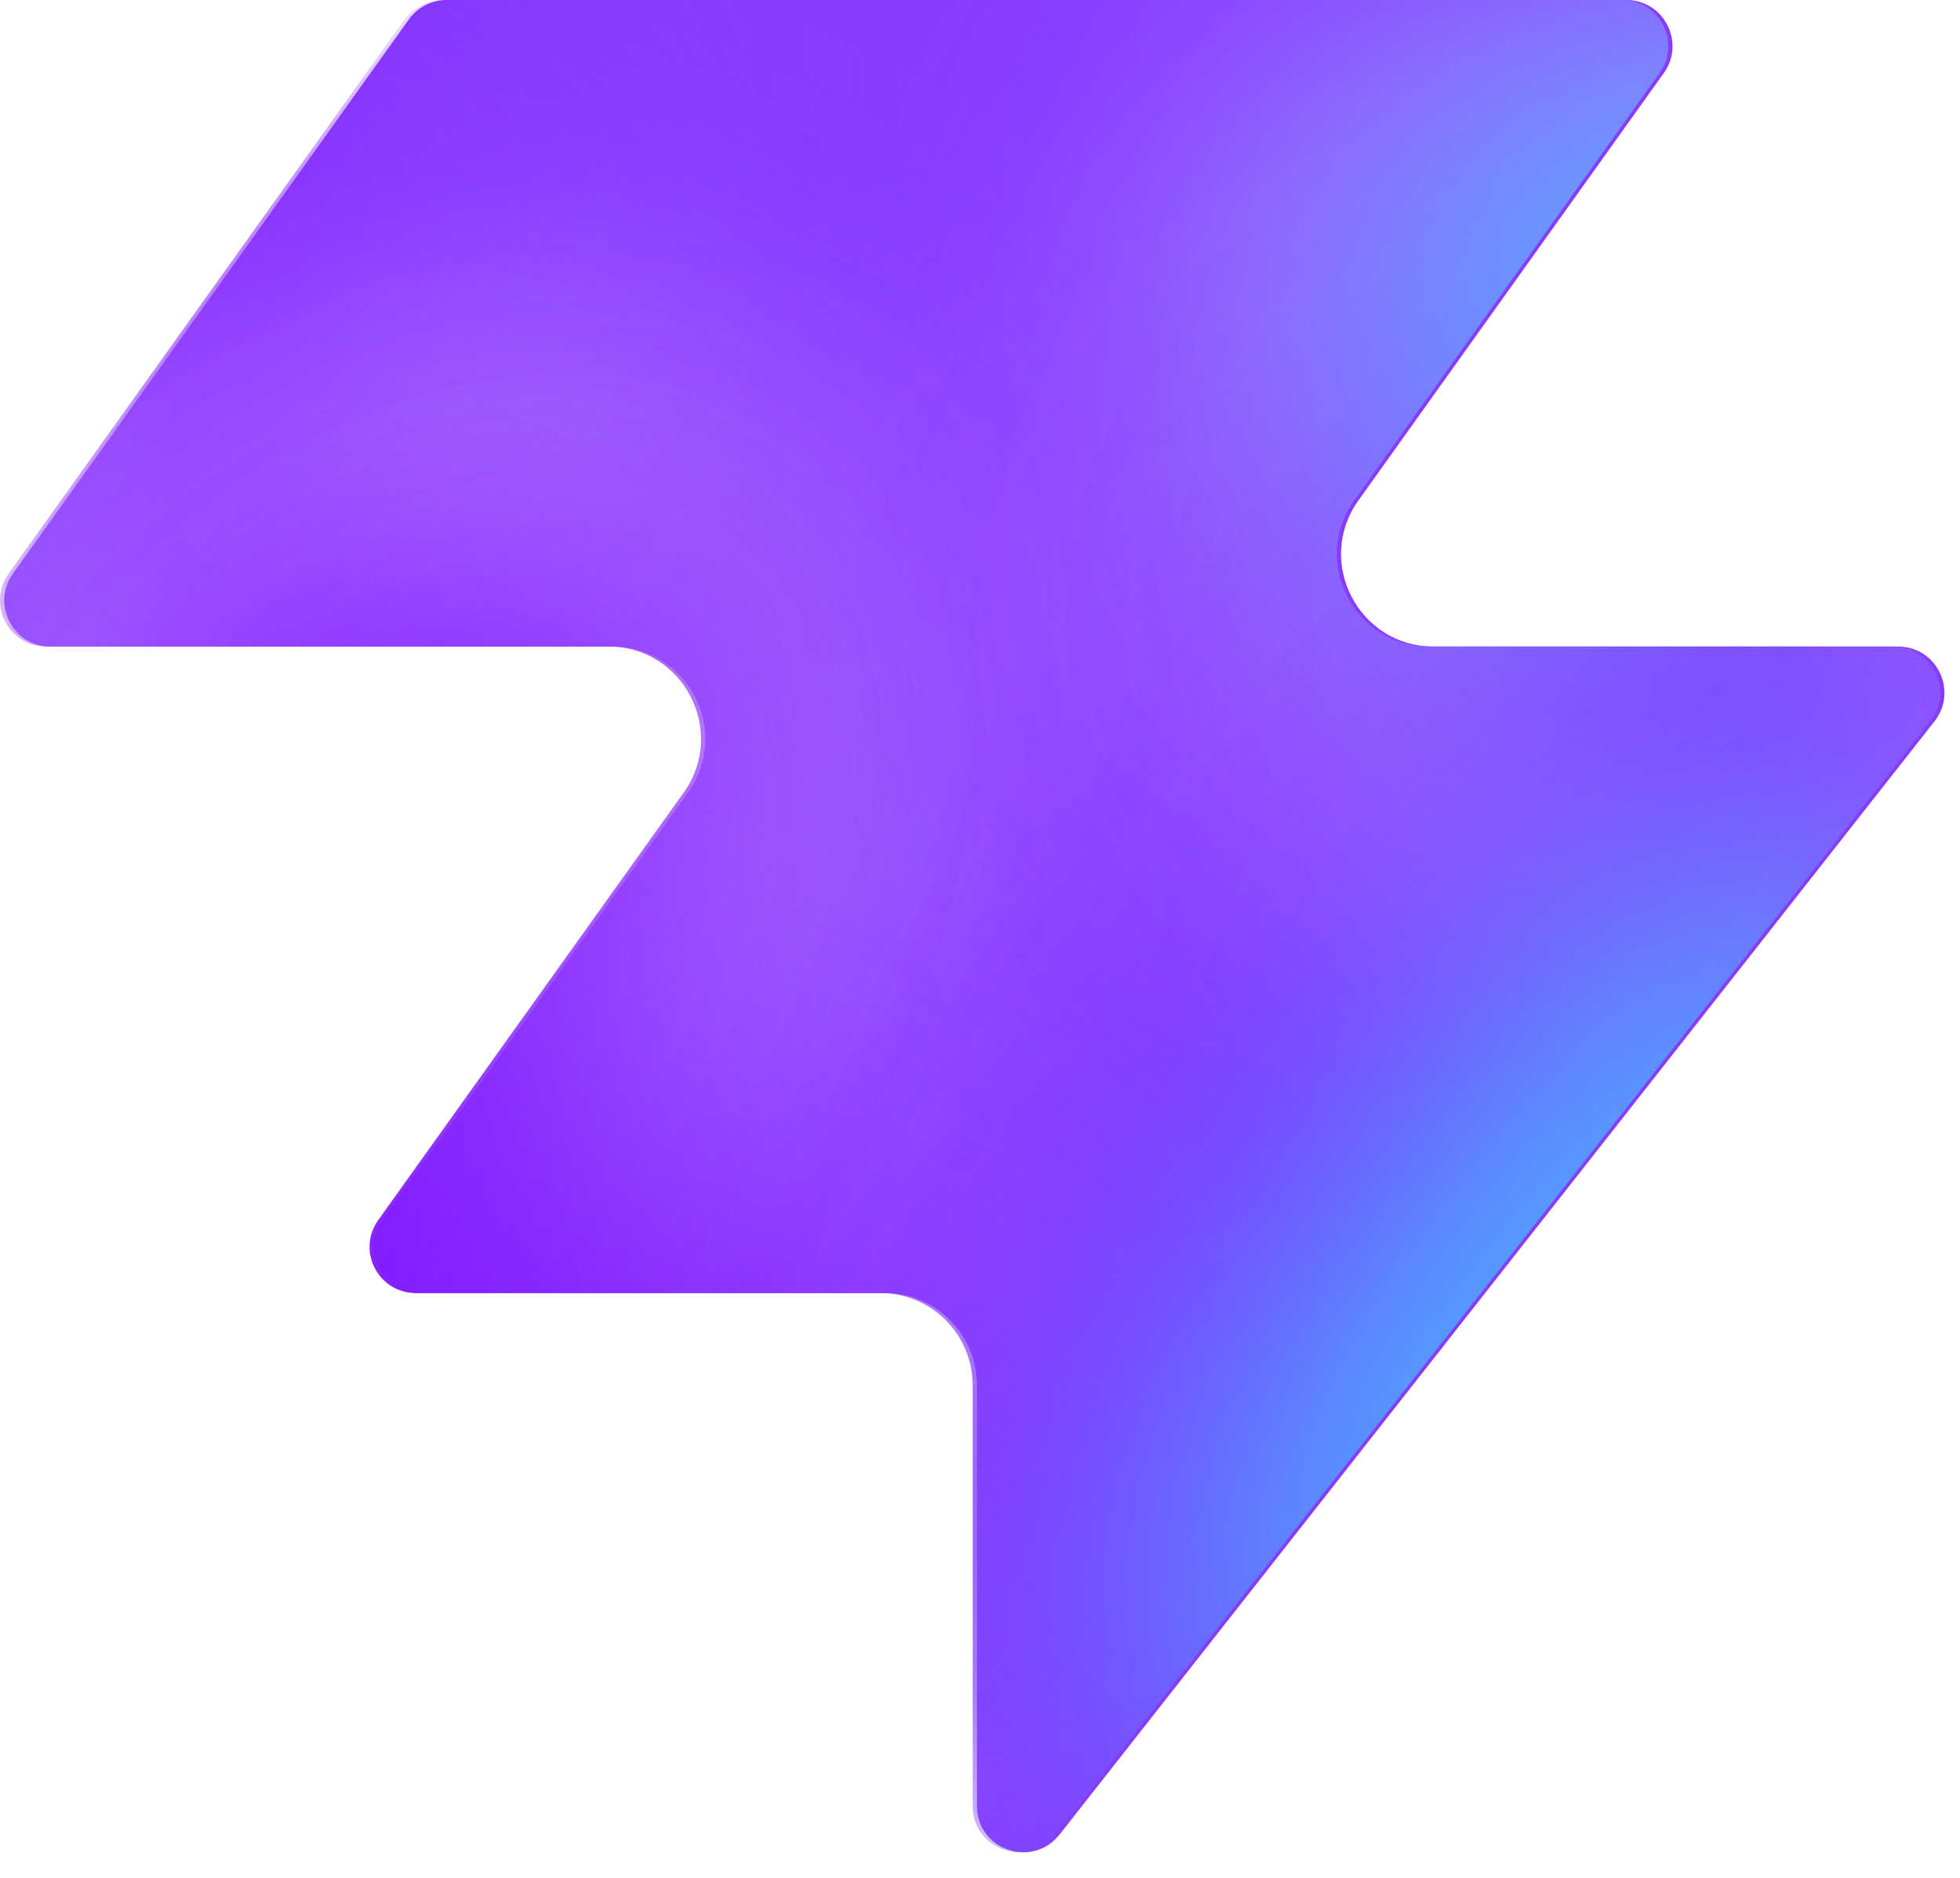
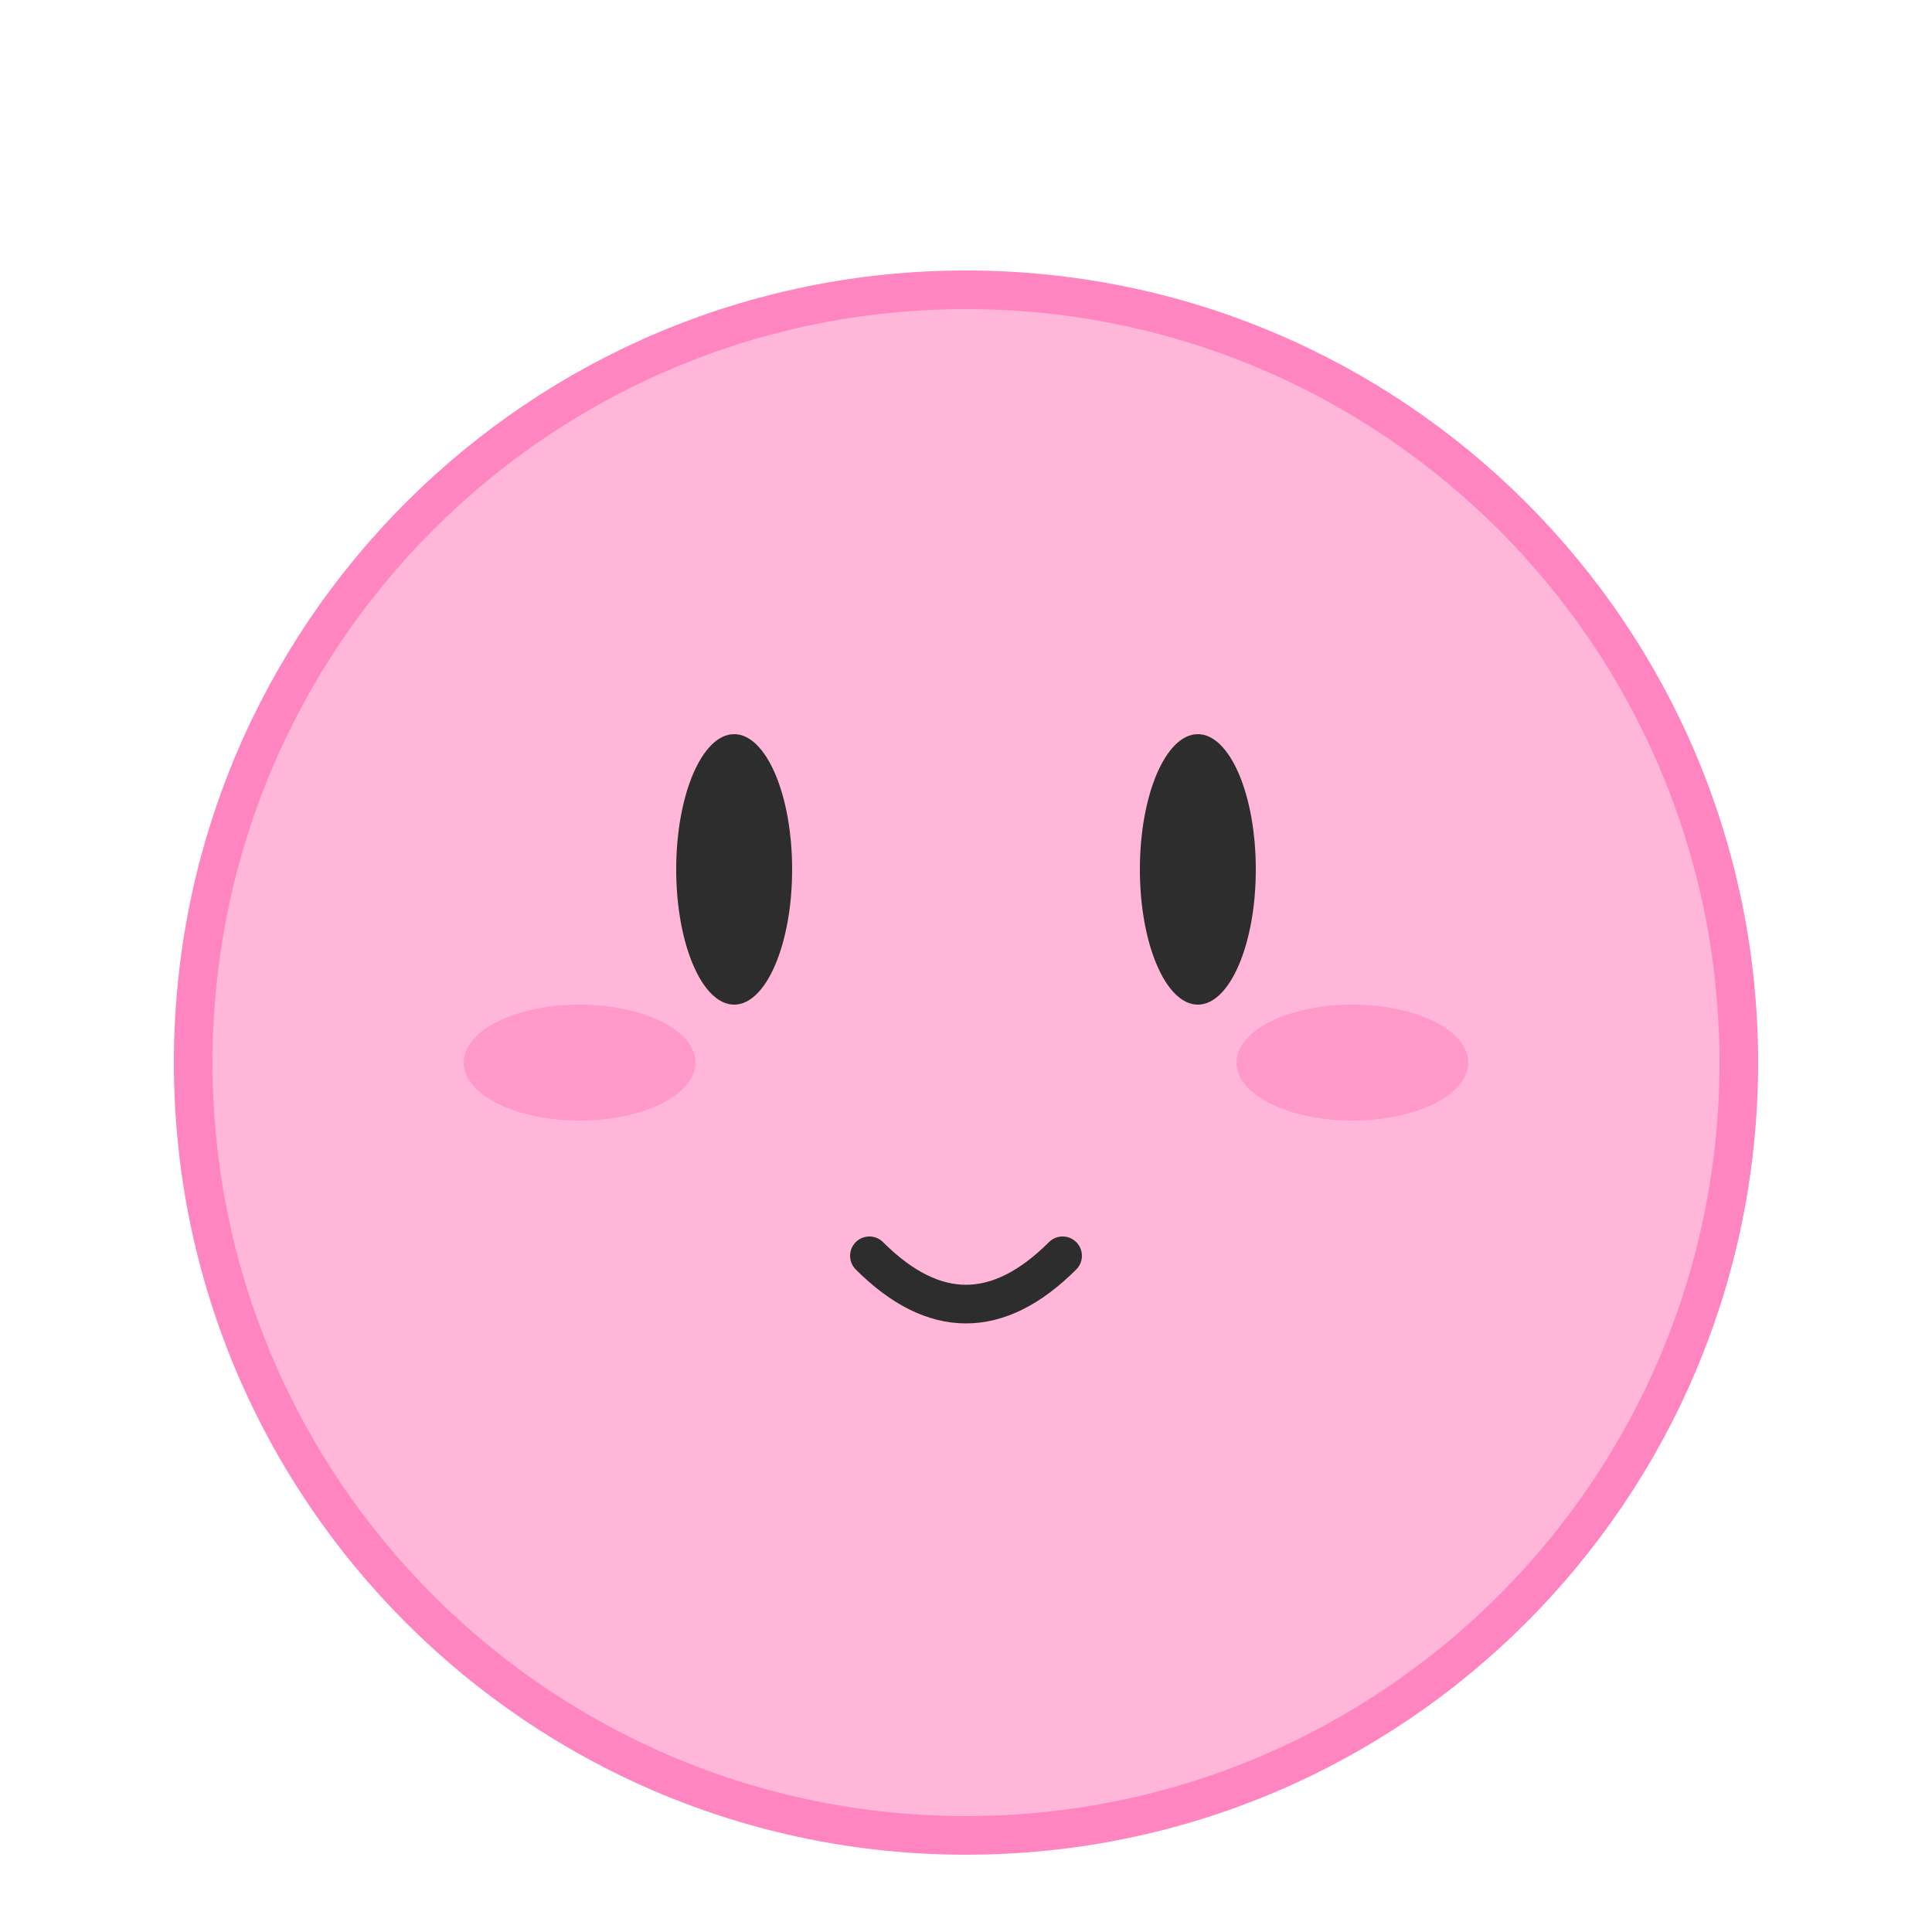
- <svg xmlns="http://www.w3.org/2000/svg" width="48" height="46" fill="none" viewBox="0 0 48 46">
-   <path fill="#863bff" d="M25.946 44.938c-.664.845-2.021.375-2.021-.698V33.937a2.26 2.26 0 0 0-2.262-2.262H10.287c-.92 0-1.456-1.04-.92-1.788l7.48-10.471c1.07-1.497 0-3.578-1.842-3.578H1.237c-.92 0-1.456-1.04-.92-1.788L10.013.474c.214-.297.556-.474.92-.474h28.894c.92 0 1.456 1.04.92 1.788l-7.48 10.471c-1.07 1.498 0 3.579 1.842 3.579h11.377c.943 0 1.473 1.088.89 1.83L25.947 44.94z" style="fill:#863bff;fill:color(display-p3 .525 .23 1);fill-opacity:1" />
-   <mask id="a" width="48" height="46" x="0" y="0" maskUnits="userSpaceOnUse" style="mask-type:alpha">
-     <path fill="#000" d="M25.842 44.938c-.664.844-2.021.375-2.021-.698V33.937a2.26 2.26 0 0 0-2.262-2.262H10.183c-.92 0-1.456-1.04-.92-1.788l7.48-10.471c1.07-1.498 0-3.579-1.842-3.579H1.133c-.92 0-1.456-1.04-.92-1.787L9.91.473c.214-.297.556-.474.92-.474h28.894c.92 0 1.456 1.04.92 1.788l-7.48 10.471c-1.07 1.498 0 3.578 1.842 3.578h11.377c.943 0 1.473 1.088.89 1.832L25.843 44.94z" style="fill:#000;fill-opacity:1" />
-   </mask>
-   <g mask="url(#a)">
-     <g filter="url(#b)">
-       <ellipse cx="5.508" cy="14.704" fill="#ede6ff" rx="5.508" ry="14.704" style="fill:#ede6ff;fill:color(display-p3 .927 .903 1);fill-opacity:1" transform="matrix(.00324 1 1 -.00324 -4.47 31.516)" />
-     </g>
-     <g filter="url(#c)">
-       <ellipse cx="10.399" cy="29.851" fill="#ede6ff" rx="10.399" ry="29.851" style="fill:#ede6ff;fill:color(display-p3 .927 .903 1);fill-opacity:1" transform="matrix(.00324 1 1 -.00324 -39.328 7.883)" />
-     </g>
-     <g filter="url(#d)">
-       <ellipse cx="5.508" cy="30.487" fill="#7e14ff" rx="5.508" ry="30.487" style="fill:#7e14ff;fill:color(display-p3 .492 .077 1);fill-opacity:1" transform="rotate(89.814 -25.913 -14.639)scale(1 -1)" />
-     </g>
-     <g filter="url(#e)">
-       <ellipse cx="5.508" cy="30.599" fill="#7e14ff" rx="5.508" ry="30.599" style="fill:#7e14ff;fill:color(display-p3 .492 .077 1);fill-opacity:1" transform="rotate(89.814 -32.644 -3.334)scale(1 -1)" />
-     </g>
-     <g filter="url(#f)">
-       <ellipse cx="5.508" cy="30.599" fill="#7e14ff" rx="5.508" ry="30.599" style="fill:#7e14ff;fill:color(display-p3 .492 .077 1);fill-opacity:1" transform="matrix(.00324 1 1 -.00324 -34.34 30.47)" />
-     </g>
-     <g filter="url(#g)">
-       <ellipse cx="14.072" cy="22.078" fill="#ede6ff" rx="14.072" ry="22.078" style="fill:#ede6ff;fill:color(display-p3 .927 .903 1);fill-opacity:1" transform="rotate(93.35 24.506 48.493)scale(-1 1)" />
-     </g>
-     <g filter="url(#h)">
-       <ellipse cx="3.47" cy="21.501" fill="#7e14ff" rx="3.47" ry="21.501" style="fill:#7e14ff;fill:color(display-p3 .492 .077 1);fill-opacity:1" transform="rotate(89.009 28.708 47.59)scale(-1 1)" />
-     </g>
-     <g filter="url(#i)">
-       <ellipse cx="3.47" cy="21.501" fill="#7e14ff" rx="3.47" ry="21.501" style="fill:#7e14ff;fill:color(display-p3 .492 .077 1);fill-opacity:1" transform="rotate(89.009 28.708 47.59)scale(-1 1)" />
-     </g>
-     <g filter="url(#j)">
-       <ellipse cx=".387" cy="8.972" fill="#7e14ff" rx="4.407" ry="29.108" style="fill:#7e14ff;fill:color(display-p3 .492 .077 1);fill-opacity:1" transform="rotate(39.51 .387 8.972)" />
-     </g>
-     <g filter="url(#k)">
-       <ellipse cx="47.523" cy="-6.092" fill="#7e14ff" rx="4.407" ry="29.108" style="fill:#7e14ff;fill:color(display-p3 .492 .077 1);fill-opacity:1" transform="rotate(37.892 47.523 -6.092)" />
-     </g>
-     <g filter="url(#l)">
-       <ellipse cx="41.412" cy="6.333" fill="#47bfff" rx="5.971" ry="9.665" style="fill:#47bfff;fill:color(display-p3 .28 .748 1);fill-opacity:1" transform="rotate(37.892 41.412 6.333)" />
-     </g>
-     <g filter="url(#m)">
-       <ellipse cx="-1.879" cy="38.332" fill="#7e14ff" rx="4.407" ry="29.108" style="fill:#7e14ff;fill:color(display-p3 .492 .077 1);fill-opacity:1" transform="rotate(37.892 -1.88 38.332)" />
-     </g>
-     <g filter="url(#n)">
-       <ellipse cx="-1.879" cy="38.332" fill="#7e14ff" rx="4.407" ry="29.108" style="fill:#7e14ff;fill:color(display-p3 .492 .077 1);fill-opacity:1" transform="rotate(37.892 -1.88 38.332)" />
-     </g>
-     <g filter="url(#o)">
-       <ellipse cx="35.651" cy="29.907" fill="#7e14ff" rx="4.407" ry="29.108" style="fill:#7e14ff;fill:color(display-p3 .492 .077 1);fill-opacity:1" transform="rotate(37.892 35.651 29.907)" />
-     </g>
-     <g filter="url(#p)">
-       <ellipse cx="38.418" cy="32.4" fill="#47bfff" rx="5.971" ry="15.297" style="fill:#47bfff;fill:color(display-p3 .28 .748 1);fill-opacity:1" transform="rotate(37.892 38.418 32.4)" />
-     </g>
-   </g>
-   <defs>
-     <filter id="b" width="60.045" height="41.654" x="-19.77" y="16.149" color-interpolation-filters="sRGB" filterUnits="userSpaceOnUse">
-       <feFlood flood-opacity="0" result="BackgroundImageFix" />
-       <feBlend in="SourceGraphic" in2="BackgroundImageFix" result="shape" />
-       <feGaussianBlur result="effect1_foregroundBlur_2002_17158" stdDeviation="7.659" />
-     </filter>
-     <filter id="c" width="90.34" height="51.437" x="-54.613" y="-7.533" color-interpolation-filters="sRGB" filterUnits="userSpaceOnUse">
-       <feFlood flood-opacity="0" result="BackgroundImageFix" />
-       <feBlend in="SourceGraphic" in2="BackgroundImageFix" result="shape" />
-       <feGaussianBlur result="effect1_foregroundBlur_2002_17158" stdDeviation="7.659" />
-     </filter>
-     <filter id="d" width="79.355" height="29.4" x="-49.64" y="2.03" color-interpolation-filters="sRGB" filterUnits="userSpaceOnUse">
-       <feFlood flood-opacity="0" result="BackgroundImageFix" />
-       <feBlend in="SourceGraphic" in2="BackgroundImageFix" result="shape" />
-       <feGaussianBlur result="effect1_foregroundBlur_2002_17158" stdDeviation="4.596" />
-     </filter>
-     <filter id="e" width="79.579" height="29.4" x="-45.045" y="20.029" color-interpolation-filters="sRGB" filterUnits="userSpaceOnUse">
-       <feFlood flood-opacity="0" result="BackgroundImageFix" />
-       <feBlend in="SourceGraphic" in2="BackgroundImageFix" result="shape" />
-       <feGaussianBlur result="effect1_foregroundBlur_2002_17158" stdDeviation="4.596" />
-     </filter>
-     <filter id="f" width="79.579" height="29.4" x="-43.513" y="21.178" color-interpolation-filters="sRGB" filterUnits="userSpaceOnUse">
-       <feFlood flood-opacity="0" result="BackgroundImageFix" />
-       <feBlend in="SourceGraphic" in2="BackgroundImageFix" result="shape" />
-       <feGaussianBlur result="effect1_foregroundBlur_2002_17158" stdDeviation="4.596" />
-     </filter>
-     <filter id="g" width="74.749" height="58.852" x="15.756" y="-17.901" color-interpolation-filters="sRGB" filterUnits="userSpaceOnUse">
-       <feFlood flood-opacity="0" result="BackgroundImageFix" />
-       <feBlend in="SourceGraphic" in2="BackgroundImageFix" result="shape" />
-       <feGaussianBlur result="effect1_foregroundBlur_2002_17158" stdDeviation="7.659" />
-     </filter>
-     <filter id="h" width="61.377" height="25.362" x="23.548" y="2.284" color-interpolation-filters="sRGB" filterUnits="userSpaceOnUse">
-       <feFlood flood-opacity="0" result="BackgroundImageFix" />
-       <feBlend in="SourceGraphic" in2="BackgroundImageFix" result="shape" />
-       <feGaussianBlur result="effect1_foregroundBlur_2002_17158" stdDeviation="4.596" />
-     </filter>
-     <filter id="i" width="61.377" height="25.362" x="23.548" y="2.284" color-interpolation-filters="sRGB" filterUnits="userSpaceOnUse">
-       <feFlood flood-opacity="0" result="BackgroundImageFix" />
-       <feBlend in="SourceGraphic" in2="BackgroundImageFix" result="shape" />
-       <feGaussianBlur result="effect1_foregroundBlur_2002_17158" stdDeviation="4.596" />
-     </filter>
-     <filter id="j" width="56.045" height="63.649" x="-27.636" y="-22.853" color-interpolation-filters="sRGB" filterUnits="userSpaceOnUse">
-       <feFlood flood-opacity="0" result="BackgroundImageFix" />
-       <feBlend in="SourceGraphic" in2="BackgroundImageFix" result="shape" />
-       <feGaussianBlur result="effect1_foregroundBlur_2002_17158" stdDeviation="4.596" />
-     </filter>
-     <filter id="k" width="54.814" height="64.646" x="20.116" y="-38.415" color-interpolation-filters="sRGB" filterUnits="userSpaceOnUse">
-       <feFlood flood-opacity="0" result="BackgroundImageFix" />
-       <feBlend in="SourceGraphic" in2="BackgroundImageFix" result="shape" />
-       <feGaussianBlur result="effect1_foregroundBlur_2002_17158" stdDeviation="4.596" />
-     </filter>
-     <filter id="l" width="33.541" height="35.313" x="24.641" y="-11.323" color-interpolation-filters="sRGB" filterUnits="userSpaceOnUse">
-       <feFlood flood-opacity="0" result="BackgroundImageFix" />
-       <feBlend in="SourceGraphic" in2="BackgroundImageFix" result="shape" />
-       <feGaussianBlur result="effect1_foregroundBlur_2002_17158" stdDeviation="4.596" />
-     </filter>
-     <filter id="m" width="54.814" height="64.646" x="-29.286" y="6.009" color-interpolation-filters="sRGB" filterUnits="userSpaceOnUse">
-       <feFlood flood-opacity="0" result="BackgroundImageFix" />
-       <feBlend in="SourceGraphic" in2="BackgroundImageFix" result="shape" />
-       <feGaussianBlur result="effect1_foregroundBlur_2002_17158" stdDeviation="4.596" />
-     </filter>
-     <filter id="n" width="54.814" height="64.646" x="-29.286" y="6.009" color-interpolation-filters="sRGB" filterUnits="userSpaceOnUse">
-       <feFlood flood-opacity="0" result="BackgroundImageFix" />
-       <feBlend in="SourceGraphic" in2="BackgroundImageFix" result="shape" />
-       <feGaussianBlur result="effect1_foregroundBlur_2002_17158" stdDeviation="4.596" />
-     </filter>
-     <filter id="o" width="54.814" height="64.646" x="8.244" y="-2.416" color-interpolation-filters="sRGB" filterUnits="userSpaceOnUse">
-       <feFlood flood-opacity="0" result="BackgroundImageFix" />
-       <feBlend in="SourceGraphic" in2="BackgroundImageFix" result="shape" />
-       <feGaussianBlur result="effect1_foregroundBlur_2002_17158" stdDeviation="4.596" />
-     </filter>
-     <filter id="p" width="39.409" height="43.623" x="18.713" y="10.588" color-interpolation-filters="sRGB" filterUnits="userSpaceOnUse">
-       <feFlood flood-opacity="0" result="BackgroundImageFix" />
-       <feBlend in="SourceGraphic" in2="BackgroundImageFix" result="shape" />
-       <feGaussianBlur result="effect1_foregroundBlur_2002_17158" stdDeviation="4.596" />
-     </filter>
-   </defs>
+ <svg xmlns="http://www.w3.org/2000/svg" width="100" height="100" viewBox="0 0 100 100" fill="none">
+   <circle cx="50" cy="55" r="40" fill="#FFB6D8" stroke="#FF85C0" stroke-width="2" />
+   <ellipse cx="38" cy="45" rx="3" ry="7" fill="#2D2D2D" />
+   <ellipse cx="62" cy="45" rx="3" ry="7" fill="#2D2D2D" />
+   <ellipse cx="30" cy="55" rx="6" ry="3" fill="#FF85C0" opacity="0.6" />
+   <ellipse cx="70" cy="55" rx="6" ry="3" fill="#FF85C0" opacity="0.6" />
+   <path d="M 45 65 Q 50 70 55 65" stroke="#2D2D2D" stroke-width="2" stroke-linecap="round" />
</svg>
